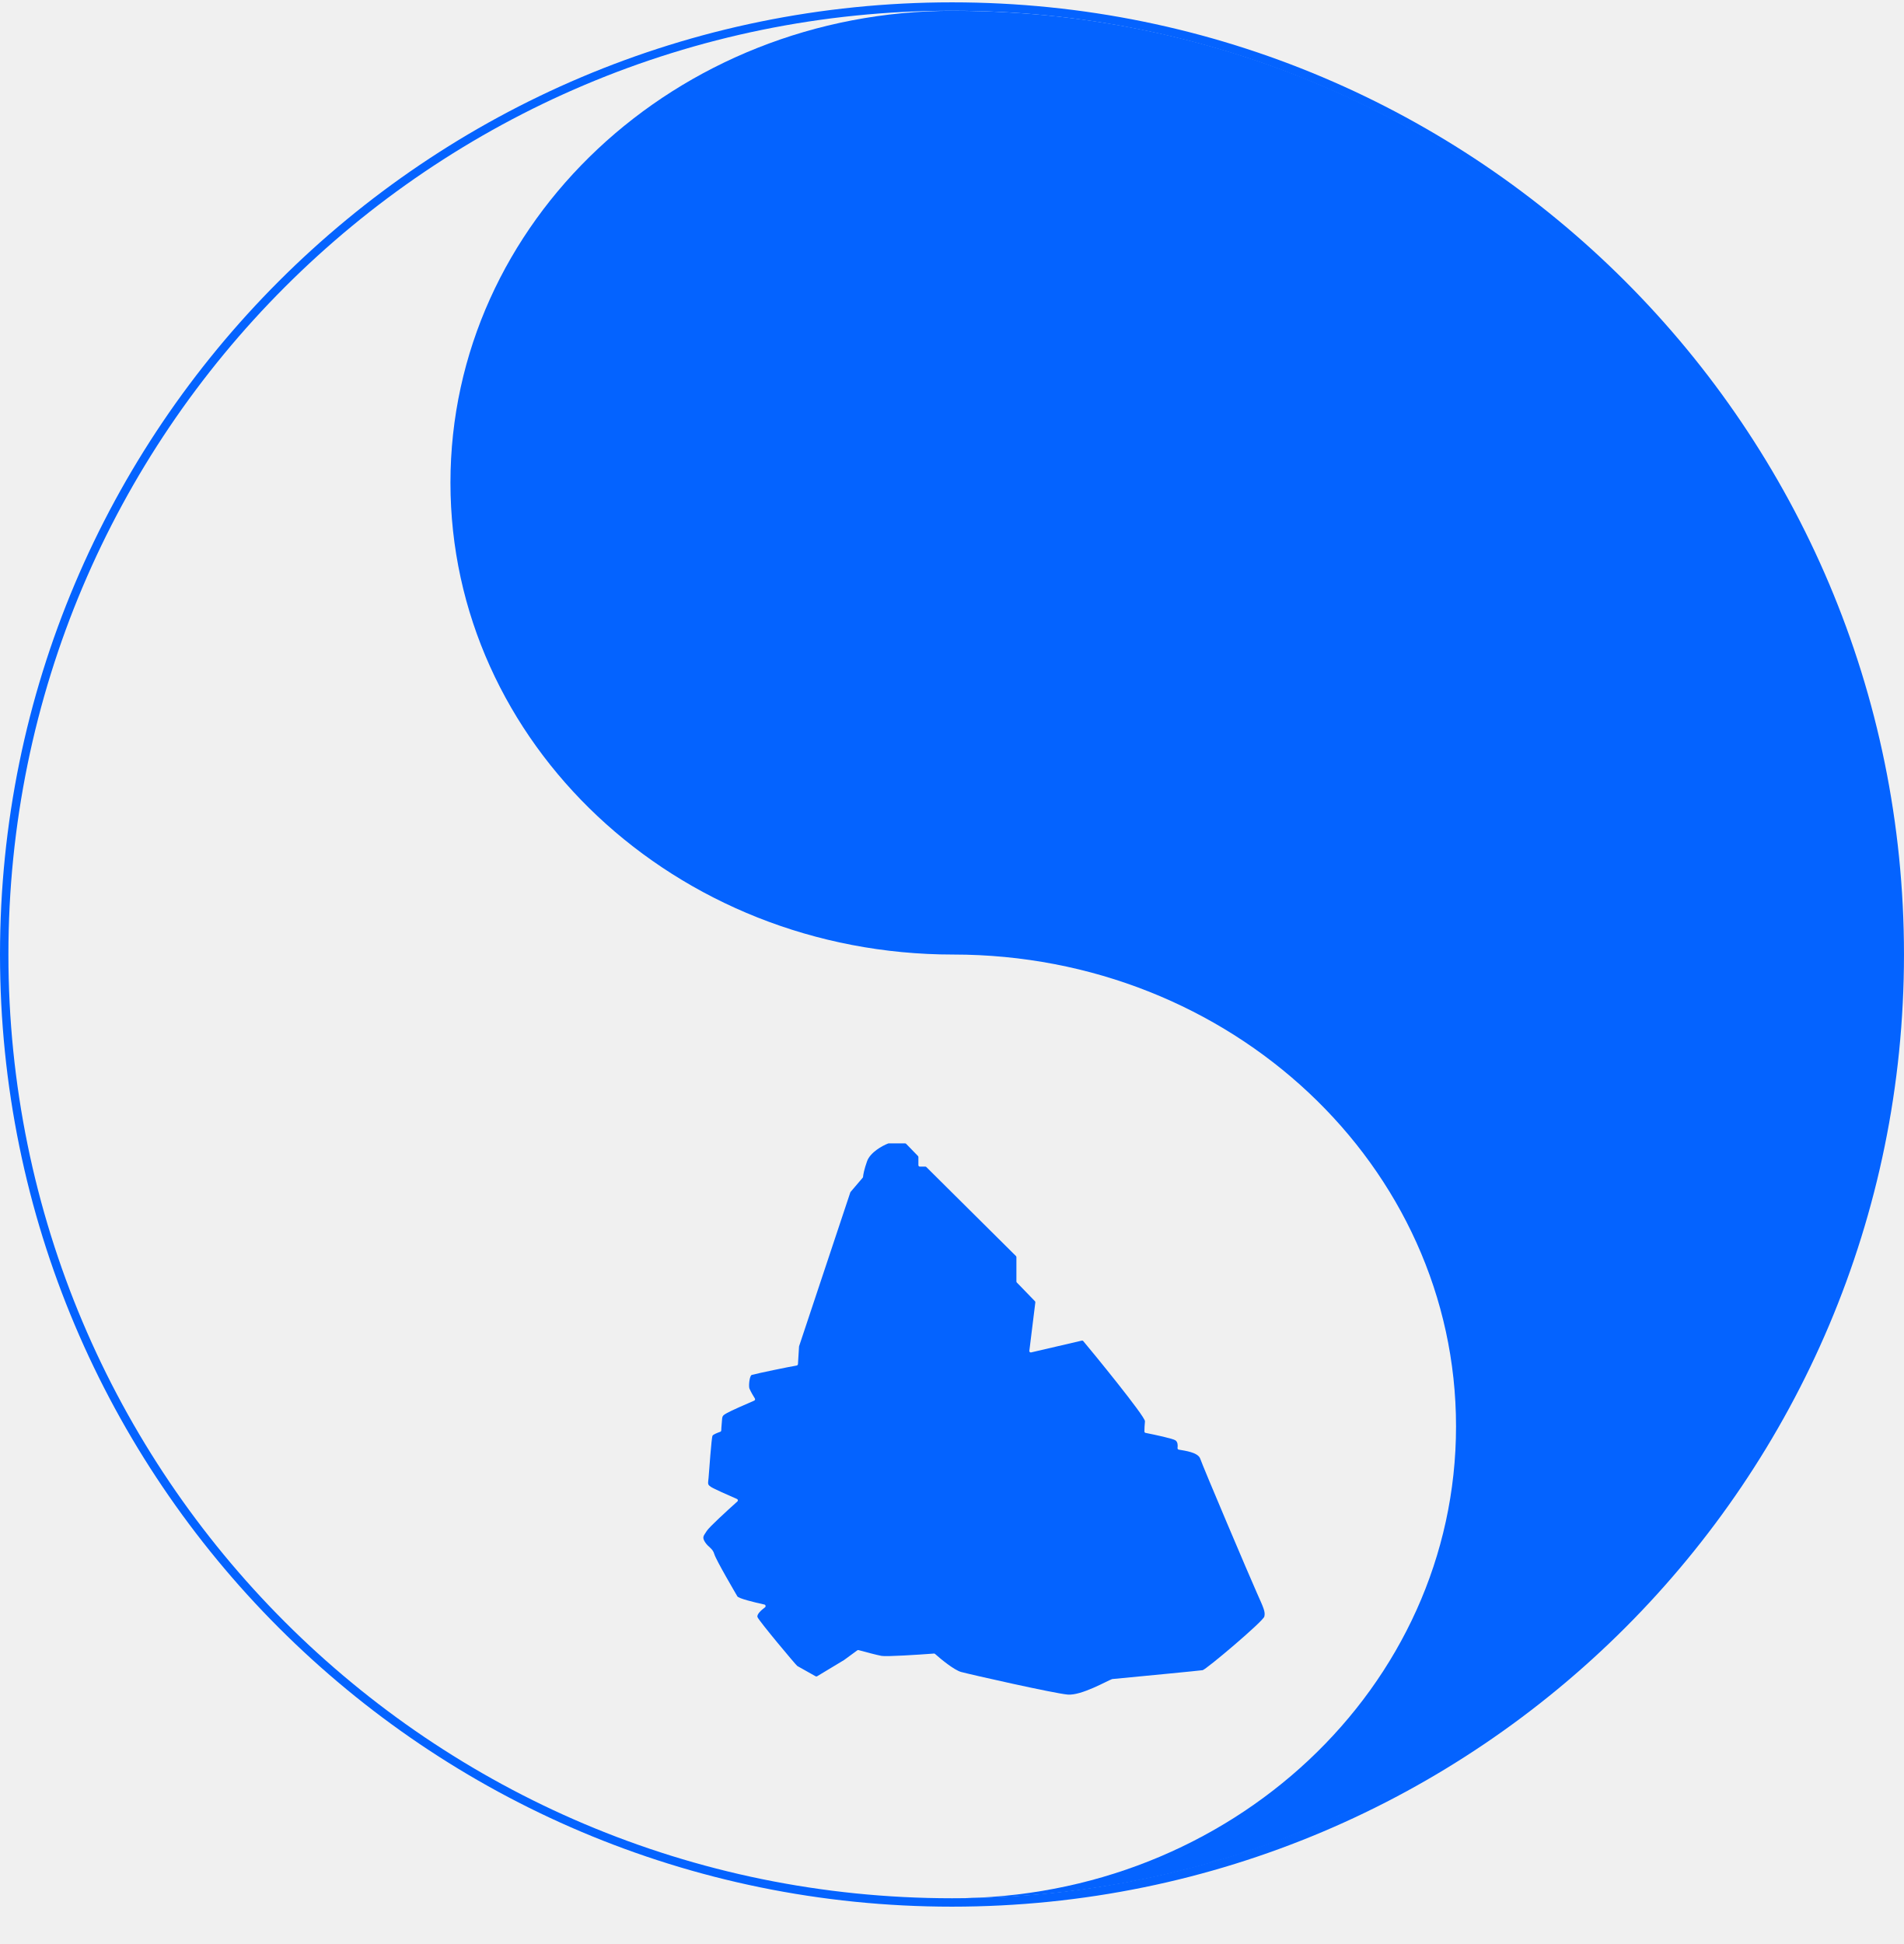
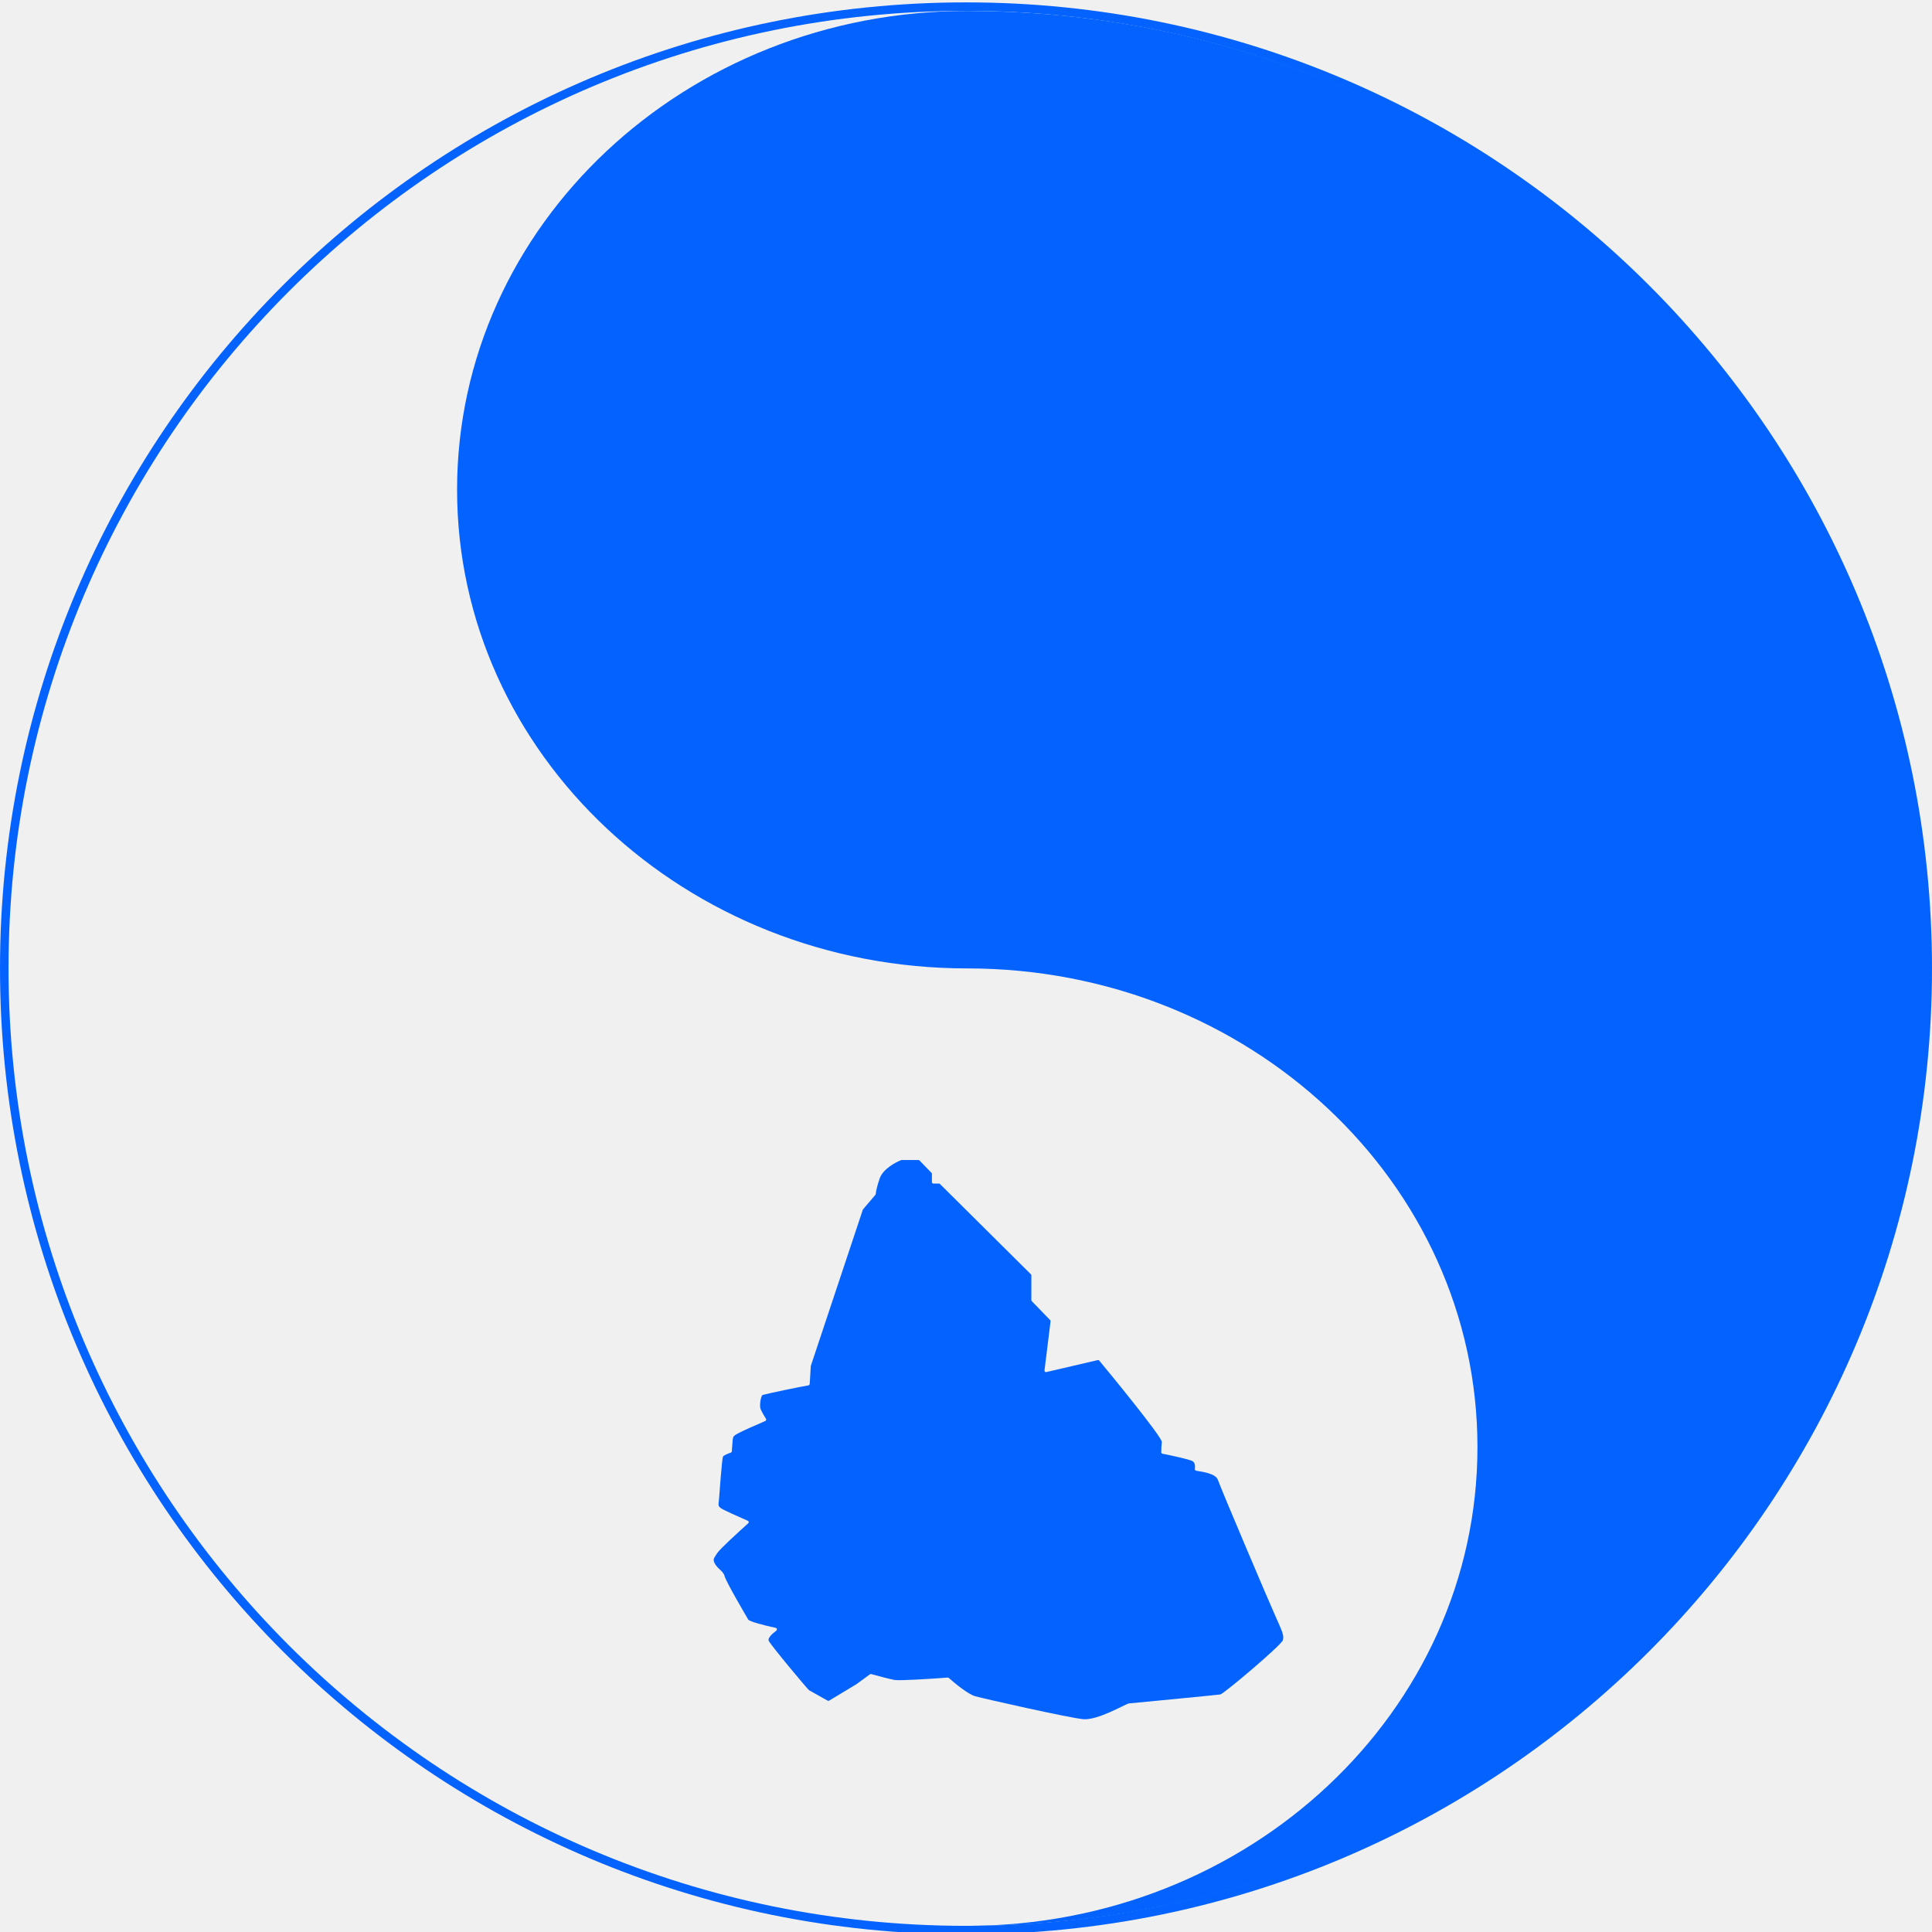
- <svg xmlns="http://www.w3.org/2000/svg" width="48" height="49" viewBox="0 0 48 49" fill="none">
+ <svg xmlns="http://www.w3.org/2000/svg" width="48" height="48" viewBox="0 0 48 48" fill="none">
  <g clip-path="url(#clip0_2288_879)">
    <path fill-rule="evenodd" clip-rule="evenodd" d="M48 24.059C48 37.313 37.255 48.059 24 48.059C10.745 48.059 0 37.313 0 24.059C0 10.804 10.745 0.059 24 0.059C37.255 0.059 48 10.804 48 24.059ZM24 47.847C37.138 47.847 47.788 37.197 47.788 24.059C47.788 10.921 37.138 0.27 24 0.27C10.862 0.27 0.212 10.921 0.212 24.059C0.212 37.197 10.862 47.847 24 47.847Z" fill="#0463FF" />
    <path d="M24.032 47.847H24.359C37.346 47.672 47.82 37.09 47.82 24.061C47.82 10.967 37.241 0.344 24.164 0.273C24.12 0.272 24.076 0.272 24.032 0.272C17.031 0.272 11.356 5.597 11.356 12.166C11.356 18.735 17.031 24.06 24.031 24.06C31.032 24.06 36.707 29.385 36.707 35.953C36.707 42.522 31.032 47.847 24.032 47.847Z" fill="#0463FF" />
    <path d="M18.953 34.656C19.099 34.615 19.9 34.449 20.082 34.42C20.101 34.417 20.116 34.401 20.117 34.382L20.144 33.941C20.144 33.938 20.145 33.934 20.146 33.931L21.436 30.057C21.437 30.052 21.439 30.048 21.442 30.045L21.749 29.685C21.755 29.679 21.758 29.67 21.758 29.662C21.762 29.609 21.785 29.477 21.859 29.27C21.94 29.045 22.243 28.879 22.391 28.822C22.395 28.82 22.399 28.82 22.404 28.82H22.818C22.828 28.82 22.837 28.824 22.844 28.831L23.143 29.139C23.149 29.146 23.153 29.155 23.153 29.165V29.369C23.153 29.389 23.169 29.405 23.189 29.405H23.327C23.337 29.405 23.346 29.409 23.353 29.416L25.613 31.66C25.62 31.667 25.624 31.676 25.624 31.686V32.301C25.624 32.31 25.628 32.319 25.634 32.326L26.091 32.798C26.099 32.806 26.103 32.817 26.101 32.828L25.95 34.049C25.947 34.074 25.97 34.095 25.994 34.089L27.274 33.791C27.287 33.788 27.301 33.792 27.309 33.803C27.499 34.027 28.879 35.71 28.865 35.826C28.855 35.908 28.852 36.017 28.851 36.081C28.851 36.099 28.863 36.114 28.88 36.117C29.121 36.165 29.568 36.26 29.635 36.306C29.692 36.346 29.695 36.434 29.686 36.495C29.683 36.515 29.695 36.535 29.716 36.539C29.871 36.567 30.207 36.606 30.26 36.772C30.319 36.952 31.51 39.757 31.685 40.147C31.859 40.537 31.903 40.627 31.874 40.747C31.845 40.867 30.406 42.083 30.319 42.098C30.249 42.11 28.773 42.252 28.04 42.322C28.038 42.323 28.036 42.323 28.034 42.324C27.922 42.36 27.263 42.743 26.917 42.713C26.569 42.683 24.447 42.203 24.229 42.143C24.058 42.096 23.727 41.827 23.572 41.688C23.564 41.681 23.555 41.678 23.545 41.679C23.147 41.709 22.349 41.761 22.223 41.738C22.1 41.715 21.796 41.634 21.644 41.592C21.633 41.589 21.622 41.592 21.613 41.598L21.278 41.843L20.599 42.252C20.587 42.259 20.573 42.259 20.562 42.252C20.407 42.164 20.123 42.004 20.101 41.993C20.072 41.978 19.142 40.867 19.098 40.763C19.07 40.696 19.186 40.588 19.286 40.514C19.312 40.494 19.304 40.451 19.272 40.444C19.015 40.388 18.62 40.291 18.589 40.237C18.546 40.162 18.051 39.322 18.008 39.172C17.964 39.022 17.863 39.007 17.775 38.872C17.688 38.737 17.746 38.707 17.819 38.587C17.874 38.496 18.332 38.076 18.59 37.845C18.61 37.827 18.605 37.795 18.581 37.784C18.359 37.688 17.985 37.521 17.921 37.477C17.833 37.417 17.848 37.402 17.863 37.252C17.877 37.102 17.935 36.231 17.964 36.186C17.985 36.155 18.089 36.113 18.157 36.09C18.172 36.085 18.182 36.071 18.183 36.055C18.184 36.019 18.188 35.954 18.197 35.856C18.211 35.691 18.197 35.691 18.328 35.616C18.426 35.56 18.803 35.394 19.014 35.304C19.035 35.295 19.042 35.269 19.03 35.249C18.991 35.188 18.932 35.088 18.894 35.001C18.869 34.941 18.894 34.672 18.953 34.656Z" fill="#0463FF" />
  </g>
  <defs>
    <clipPath id="clip0_2288_879">
      <rect width="48" height="48" fill="white" transform="translate(0 0.0585938)" />
    </clipPath>
  </defs>
</svg>
